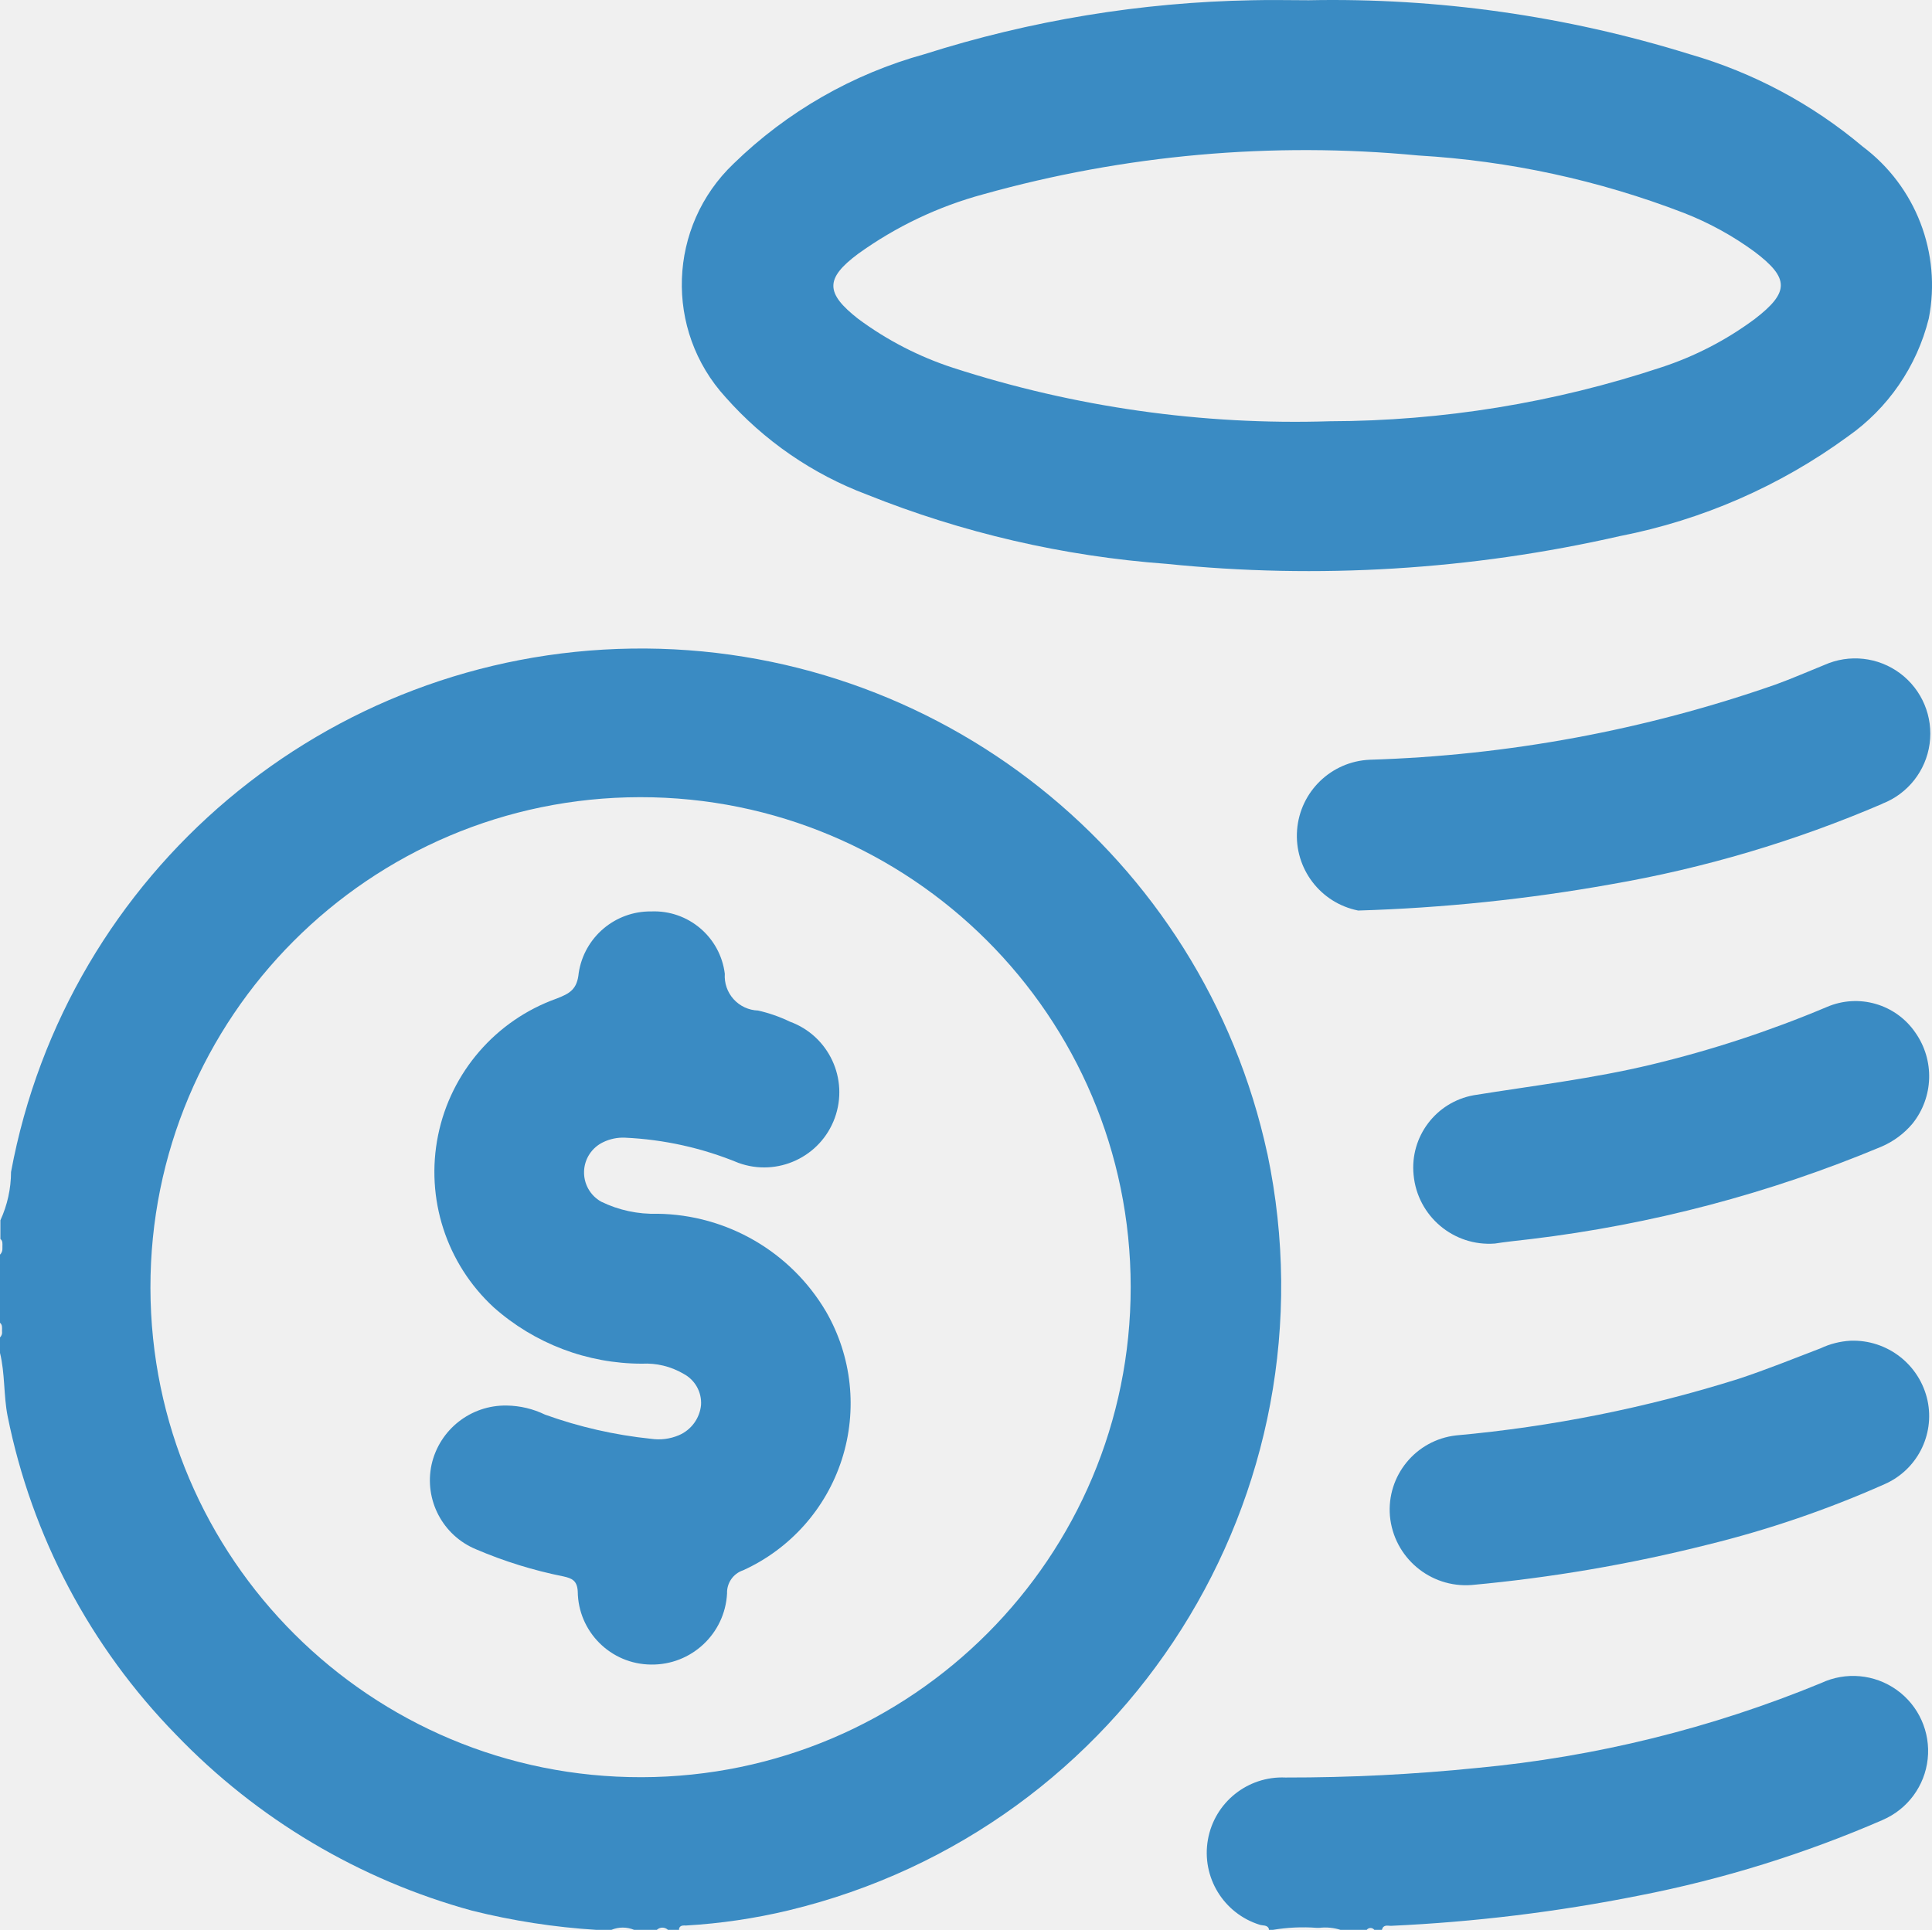
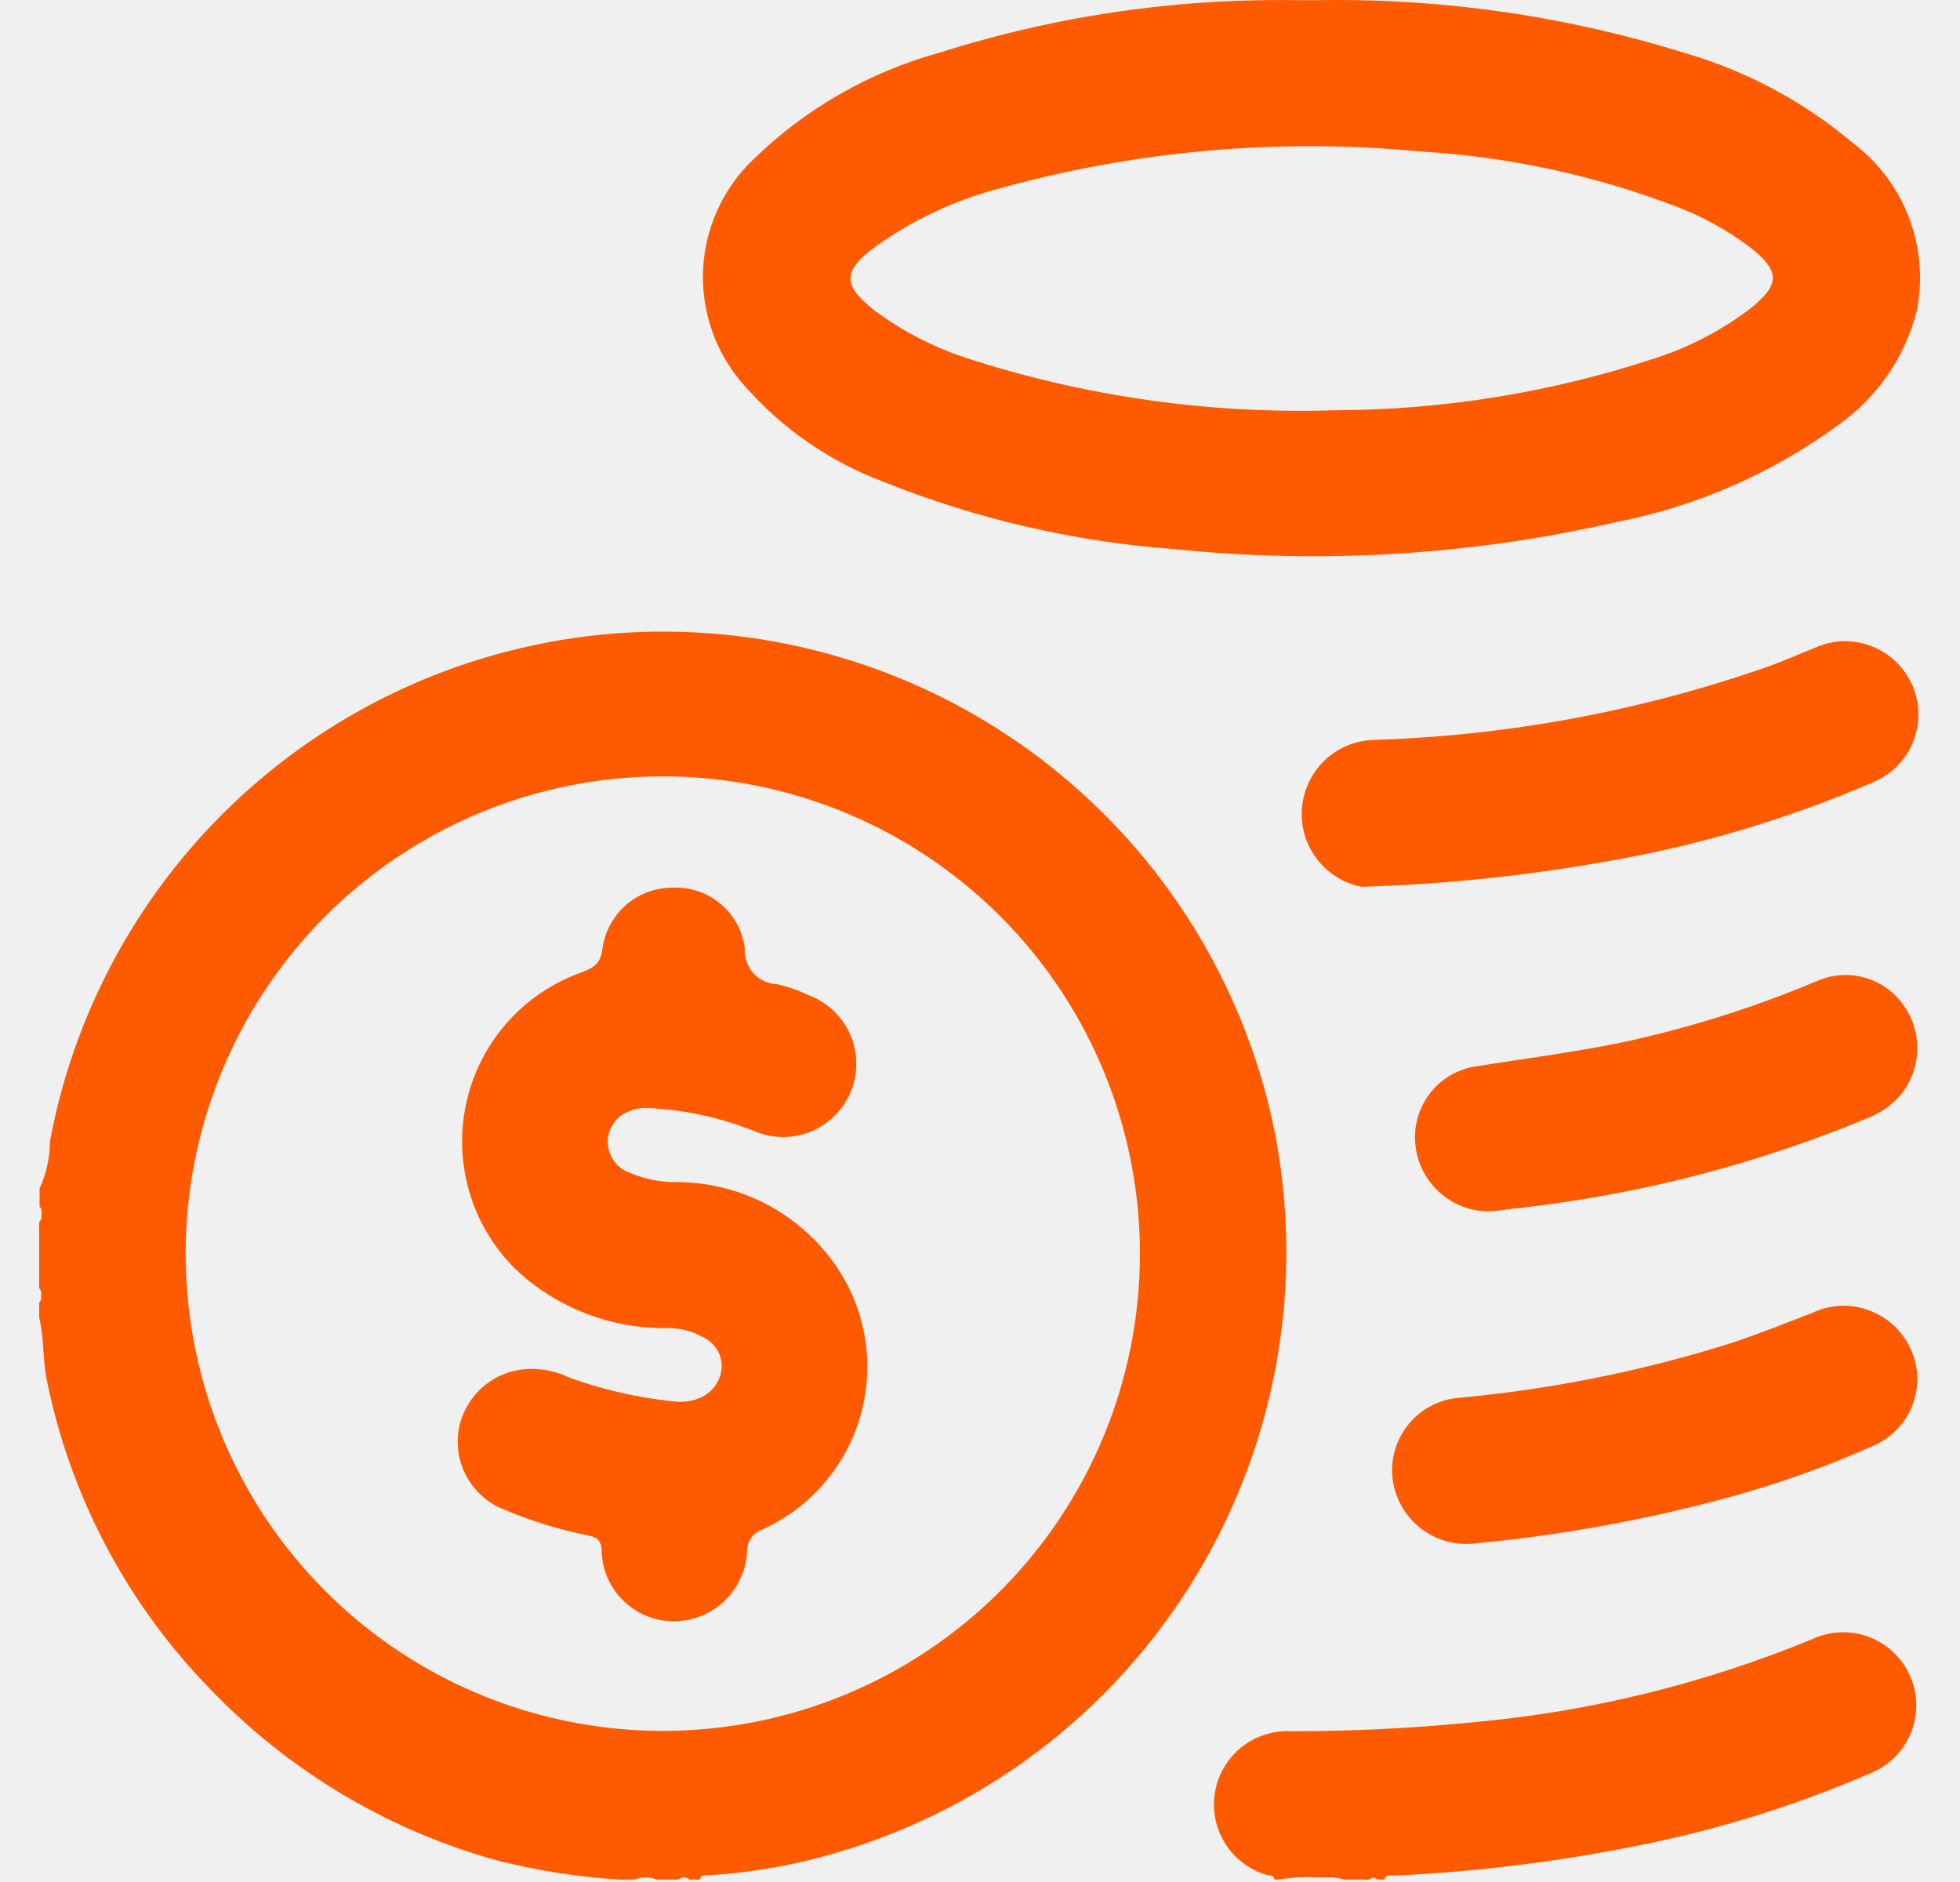
- <svg xmlns="http://www.w3.org/2000/svg" width="23.99" height="23.969" viewBox="0 0 23.99 23.969">
-   <g id="coin_icon" transform="translate(0 -0.997)">
-     <path id="Path_2398" data-name="Path 2398" d="M15.737,15.327a7.957,7.957,0,0,0-15.6.226,1.447,1.447,0,0,1-.132.6v.232c.031.025.025.056.025.094V16.5A.1.1,0,0,1,0,16.58v.846c.031.025.025.063.025.094v.012A.086.086,0,0,1,0,17.608V17.8c.063.257.044.526.094.783a7.882,7.882,0,0,0,2.092,3.959,8.043,8.043,0,0,0,3.677,2.186,8.576,8.576,0,0,0,1.541.238h.188a.366.366,0,0,1,.282,0h.282a.1.1,0,0,1,.138,0h.138V24.95c.013-.044.056-.038.088-.038a7.251,7.251,0,0,0,1.272-.188,7.981,7.981,0,0,0,5.945-9.4ZM7.969,23.07a6.086,6.086,0,1,1,6.071-6.089A6.086,6.086,0,0,1,7.969,23.07Z" fill="#3a8bc3" />
-     <path id="Path_2399" data-name="Path 2399" d="M23.38,23.6a14.609,14.609,0,0,1-3.026.94,20.516,20.516,0,0,1-3.082.376c-.044,0-.094-.019-.113.05h-.094a.059.059,0,0,0-.094,0h-.326a.629.629,0,0,0-.263-.025h-.031a2.27,2.27,0,0,0-.545.025h-.05v-.013c-.019-.05-.075-.038-.113-.05a.936.936,0,0,1,.319-1.829,23.191,23.191,0,0,0,2.38-.119A14.828,14.828,0,0,0,22.615,21.9a.932.932,0,1,1,.764,1.7Z" fill="#3a8bc3" />
-     <path id="Path_2400" data-name="Path 2400" d="M23.129,2.817A5.846,5.846,0,0,0,20.98,1.67,14.925,14.925,0,0,0,16.251,1c-.232,0-.47-.006-.7,0a14.28,14.28,0,0,0-4.072.67,5.489,5.489,0,0,0-2.37,1.36,2.074,2.074,0,0,0-.1,2.9,4.419,4.419,0,0,0,1.754,1.209A12.438,12.438,0,0,0,14.484,8a17.37,17.37,0,0,0,5.632-.345,7.1,7.1,0,0,0,2.825-1.234A2.535,2.535,0,0,0,23.95,4.953a2.152,2.152,0,0,0-.821-2.136Zm-1.34,2.142a4.066,4.066,0,0,1-1.159.6,13.166,13.166,0,0,1-4.116.67,13.769,13.769,0,0,1-4.68-.664,4.122,4.122,0,0,1-1.178-.608c-.407-.319-.414-.5,0-.808A4.8,4.8,0,0,1,12.21,3.41a14.815,14.815,0,0,1,5.4-.482,10.959,10.959,0,0,1,3.3.714,3.854,3.854,0,0,1,.877.482C22.221,4.452,22.221,4.627,21.789,4.959Z" fill="#3a8bc3" />
-     <path id="Path_2401" data-name="Path 2401" d="M23.374,10.98a15,15,0,0,1-3.37,1,21.514,21.514,0,0,1-3.139.326.946.946,0,0,1,.144-1.873A16.838,16.838,0,0,0,22.045,9.5c.207-.075.407-.163.608-.244a.934.934,0,1,1,.72,1.723Z" fill="#3a8bc3" />
-     <path id="Path_2402" data-name="Path 2402" d="M23.4,19.431a13.069,13.069,0,0,1-2.2.752,19.157,19.157,0,0,1-2.926.5.947.947,0,0,1-1.015-.858.929.929,0,0,1,.821-1,16.686,16.686,0,0,0,3.5-.7c.344-.113.683-.25,1.027-.382a1,1,0,0,1,.37-.094.944.944,0,0,1,.958.745A.924.924,0,0,1,23.4,19.431Z" fill="#3a8bc3" />
-     <path id="Path_2403" data-name="Path 2403" d="M23.749,14.951a1.035,1.035,0,0,1-.388.288,16.324,16.324,0,0,1-4.348,1.147c-.169.019-.338.038-.451.056a.942.942,0,0,1-1.009-.852.913.913,0,0,1,.746-.99c.739-.119,1.485-.207,2.211-.382a14,14,0,0,0,2.174-.714.9.9,0,0,1,1.1.319.941.941,0,0,1-.035,1.128Z" fill="#3a8bc3" />
-     <path id="Path_2404" data-name="Path 2404" d="M9.228,20.5a.292.292,0,0,0-.2.288.932.932,0,0,1-.946.883.917.917,0,0,1-.908-.908C7.167,20.627,7.1,20.6,7,20.577a5.488,5.488,0,0,1-1.09-.338.927.927,0,0,1-.551-1.052.939.939,0,0,1,.933-.733,1.125,1.125,0,0,1,.476.113,5.569,5.569,0,0,0,1.316.3.643.643,0,0,0,.345-.044.457.457,0,0,0,.276-.376.409.409,0,0,0-.219-.388.922.922,0,0,0-.514-.125,2.772,2.772,0,0,1-1.842-.7A2.287,2.287,0,0,1,6.91,13.4c.163-.063.257-.113.276-.319a.9.9,0,0,1,.9-.764A.884.884,0,0,1,9,13.091a.428.428,0,0,0,.413.457,1.848,1.848,0,0,1,.395.138.933.933,0,1,1-.639,1.754,4.189,4.189,0,0,0-1.41-.313.564.564,0,0,0-.269.056.416.416,0,0,0-.025.739,1.492,1.492,0,0,0,.7.15,2.467,2.467,0,0,1,2.092,1.215A2.278,2.278,0,0,1,9.228,20.5Z" fill="#3a8bc3" />
+ <svg xmlns="http://www.w3.org/2000/svg" width="25" height="24" viewBox="0 0 25 24" fill="none">
+   <g clip-path="url(#clip0_1_205)">
+     <path d="M16.237 14.33C15.849 12.533 14.85 10.927 13.411 9.783C11.973 8.639 10.182 8.029 8.344 8.055C6.507 8.082 4.735 8.744 3.33 9.929C1.925 11.114 0.973 12.749 0.637 14.556C0.636 14.763 0.591 14.968 0.505 15.156V15.388C0.536 15.413 0.53 15.444 0.53 15.482V15.503C0.531 15.518 0.529 15.533 0.524 15.546C0.519 15.56 0.511 15.573 0.5 15.583V16.429C0.531 16.454 0.525 16.492 0.525 16.523V16.535C0.527 16.549 0.526 16.563 0.522 16.576C0.518 16.589 0.51 16.601 0.5 16.611L0.5 16.803C0.563 17.06 0.544 17.329 0.594 17.586C0.894 19.08 1.621 20.455 2.686 21.545C3.692 22.592 4.962 23.348 6.363 23.731C6.868 23.857 7.384 23.937 7.904 23.969H8.092C8.137 23.95 8.185 23.941 8.233 23.941C8.281 23.941 8.329 23.95 8.374 23.969H8.656C8.675 23.951 8.699 23.941 8.725 23.941C8.751 23.941 8.775 23.951 8.794 23.969H8.932V23.953C8.945 23.909 8.988 23.915 9.02 23.915C9.449 23.89 9.874 23.827 10.292 23.727C12.311 23.241 14.062 21.988 15.171 20.233C16.282 18.478 16.664 16.359 16.237 14.327V14.33ZM8.469 22.073C7.265 22.076 6.087 21.722 5.084 21.055C4.081 20.388 3.299 19.439 2.836 18.327C2.373 17.215 2.25 15.991 2.483 14.81C2.716 13.629 3.294 12.543 4.144 11.69C4.994 10.837 6.079 10.256 7.259 10.019C8.44 9.783 9.664 9.902 10.777 10.362C11.89 10.822 12.842 11.601 13.512 12.602C14.182 13.603 14.539 14.78 14.54 15.984C14.541 17.596 13.902 19.142 12.764 20.284C11.626 21.426 10.081 22.069 8.469 22.073Z" fill="#FF5A00" />
+     <path d="M23.88 22.603C22.908 23.025 21.894 23.34 20.854 23.543C19.838 23.746 18.807 23.872 17.772 23.919C17.728 23.919 17.678 23.9 17.659 23.969H17.565C17.559 23.962 17.552 23.956 17.544 23.952C17.536 23.948 17.527 23.946 17.518 23.946C17.509 23.946 17.5 23.948 17.492 23.952C17.484 23.956 17.477 23.962 17.471 23.969H17.145C17.06 23.942 16.971 23.934 16.882 23.944H16.851C16.669 23.93 16.486 23.939 16.306 23.969H16.256V23.956C16.237 23.906 16.181 23.918 16.143 23.906C15.926 23.838 15.741 23.694 15.622 23.5C15.503 23.306 15.459 23.075 15.498 22.851C15.537 22.627 15.657 22.425 15.834 22.282C16.012 22.14 16.235 22.067 16.462 22.077C17.257 22.078 18.051 22.038 18.842 21.958C20.311 21.821 21.751 21.465 23.115 20.903C23.227 20.851 23.348 20.821 23.472 20.816C23.595 20.811 23.718 20.83 23.834 20.873C23.95 20.916 24.056 20.982 24.146 21.067C24.237 21.151 24.309 21.252 24.36 21.365C24.411 21.478 24.438 21.599 24.442 21.723C24.445 21.847 24.423 21.97 24.379 22.085C24.334 22.2 24.267 22.305 24.181 22.394C24.095 22.483 23.994 22.554 23.88 22.603Z" fill="#FF5A00" />
+     <path d="M23.629 1.82C23.001 1.291 22.269 0.9 21.48 0.673C19.95 0.197 18.353 -0.029 16.751 0.003C16.519 0.003 16.281 -0.003 16.051 0.003C14.668 0.028 13.297 0.254 11.979 0.673C11.087 0.919 10.272 1.387 9.609 2.033C9.216 2.407 8.986 2.92 8.967 3.463C8.949 4.005 9.143 4.533 9.509 4.933C9.986 5.473 10.588 5.888 11.263 6.142C12.452 6.619 13.707 6.909 14.984 7.003C16.868 7.196 18.77 7.079 20.616 6.658C21.637 6.458 22.601 6.037 23.441 5.424C23.944 5.073 24.302 4.551 24.45 3.956C24.528 3.559 24.492 3.148 24.347 2.77C24.202 2.392 23.953 2.063 23.629 1.82ZM22.289 3.962C21.938 4.223 21.546 4.426 21.13 4.562C19.802 5.003 18.413 5.229 17.014 5.232C15.427 5.282 13.844 5.057 12.334 4.568C11.911 4.43 11.513 4.225 11.156 3.96C10.749 3.641 10.742 3.46 11.156 3.152C11.625 2.814 12.152 2.564 12.71 2.413C14.465 1.922 16.296 1.758 18.11 1.931C19.24 1.997 20.354 2.238 21.41 2.645C21.722 2.767 22.017 2.929 22.287 3.127C22.721 3.455 22.721 3.63 22.289 3.962Z" fill="#FF5A00" />
+     <path d="M23.874 9.983C22.794 10.447 21.663 10.783 20.504 10.983C19.467 11.168 18.418 11.277 17.365 11.309C17.138 11.264 16.936 11.137 16.796 10.953C16.656 10.768 16.588 10.539 16.606 10.309C16.624 10.078 16.726 9.862 16.892 9.701C17.058 9.54 17.278 9.446 17.509 9.436C19.225 9.384 20.924 9.069 22.545 8.503C22.752 8.428 22.952 8.34 23.153 8.259C23.267 8.208 23.39 8.18 23.514 8.177C23.639 8.175 23.763 8.197 23.879 8.243C23.995 8.289 24.1 8.357 24.189 8.445C24.278 8.532 24.349 8.636 24.397 8.751C24.445 8.866 24.47 8.99 24.469 9.114C24.469 9.239 24.443 9.362 24.395 9.477C24.346 9.592 24.274 9.696 24.185 9.782C24.095 9.869 23.989 9.937 23.873 9.982L23.874 9.983Z" fill="#FF5A00" />
+     <path d="M23.9 18.434C23.191 18.75 22.454 19.001 21.7 19.186C20.739 19.428 19.761 19.595 18.774 19.686C18.526 19.705 18.281 19.625 18.091 19.465C17.901 19.304 17.782 19.076 17.759 18.828C17.739 18.587 17.814 18.348 17.967 18.162C18.12 17.975 18.34 17.855 18.58 17.828C19.768 17.721 20.942 17.486 22.08 17.128C22.424 17.015 22.763 16.878 23.107 16.746C23.223 16.691 23.349 16.659 23.477 16.652C23.699 16.644 23.916 16.714 24.092 16.85C24.267 16.986 24.388 17.18 24.435 17.397C24.479 17.605 24.449 17.822 24.352 18.011C24.254 18.2 24.095 18.349 23.9 18.434Z" fill="#FF5A00" />
+     <path d="M24.249 13.954C24.144 14.079 24.011 14.178 23.861 14.242C22.471 14.823 21.008 15.209 19.513 15.389C19.344 15.408 19.175 15.427 19.062 15.445C18.816 15.464 18.572 15.385 18.383 15.225C18.195 15.066 18.076 14.839 18.053 14.593C18.03 14.364 18.094 14.136 18.232 13.952C18.37 13.768 18.573 13.644 18.799 13.603C19.538 13.484 20.284 13.396 21.01 13.221C21.753 13.043 22.48 12.804 23.184 12.507C23.376 12.424 23.591 12.411 23.791 12.469C23.992 12.527 24.166 12.653 24.284 12.826C24.401 12.992 24.461 13.193 24.454 13.396C24.448 13.599 24.376 13.795 24.249 13.954Z" fill="#FF5A00" />
+     <path d="M9.728 19.503C9.668 19.523 9.616 19.562 9.58 19.614C9.544 19.666 9.526 19.728 9.528 19.791C9.515 20.032 9.41 20.259 9.233 20.423C9.057 20.588 8.823 20.678 8.582 20.674C8.342 20.672 8.112 20.575 7.943 20.405C7.773 20.236 7.676 20.006 7.674 19.766C7.667 19.63 7.6 19.603 7.5 19.58C7.126 19.506 6.761 19.392 6.41 19.242C6.21 19.159 6.045 19.008 5.944 18.816C5.843 18.624 5.813 18.402 5.859 18.19C5.906 17.979 6.025 17.791 6.195 17.657C6.365 17.524 6.576 17.453 6.792 17.457C6.957 17.459 7.12 17.498 7.268 17.57C7.693 17.723 8.135 17.824 8.584 17.87C8.701 17.887 8.82 17.872 8.929 17.826C9.005 17.794 9.07 17.742 9.119 17.676C9.167 17.61 9.197 17.532 9.205 17.45C9.21 17.371 9.192 17.292 9.153 17.224C9.114 17.155 9.056 17.099 8.986 17.062C8.831 16.971 8.652 16.927 8.472 16.937C7.793 16.937 7.138 16.688 6.63 16.237C6.341 15.97 6.125 15.633 6.005 15.259C5.884 14.885 5.861 14.486 5.94 14.1C6.018 13.715 6.195 13.356 6.452 13.059C6.71 12.761 7.04 12.536 7.41 12.403C7.573 12.34 7.667 12.29 7.686 12.084C7.719 11.87 7.828 11.674 7.993 11.534C8.159 11.393 8.369 11.318 8.586 11.32C8.808 11.311 9.025 11.385 9.194 11.529C9.363 11.672 9.473 11.874 9.5 12.094C9.496 12.151 9.504 12.209 9.523 12.263C9.541 12.318 9.571 12.367 9.609 12.41C9.648 12.453 9.695 12.487 9.747 12.511C9.799 12.536 9.856 12.549 9.913 12.551C10.049 12.582 10.182 12.628 10.308 12.689C10.541 12.774 10.73 12.947 10.835 13.172C10.939 13.396 10.95 13.653 10.866 13.886C10.781 14.118 10.607 14.307 10.383 14.412C10.158 14.517 9.902 14.528 9.669 14.443C9.221 14.258 8.744 14.152 8.259 14.13C8.166 14.126 8.074 14.145 7.99 14.186C7.921 14.219 7.862 14.27 7.82 14.334C7.778 14.397 7.755 14.472 7.752 14.548C7.75 14.624 7.768 14.7 7.806 14.766C7.843 14.833 7.898 14.888 7.965 14.925C8.183 15.031 8.423 15.082 8.665 15.075C9.089 15.081 9.504 15.196 9.87 15.408C10.236 15.621 10.542 15.925 10.757 16.29C10.916 16.565 11.015 16.87 11.05 17.186C11.083 17.502 11.051 17.822 10.954 18.124C10.857 18.427 10.698 18.706 10.487 18.943C10.276 19.181 10.017 19.371 9.728 19.503Z" fill="#FF5A00" />
  </g>
+   <defs>
+     <clipPath id="clip0_1_205">
+       <rect width="23.99" height="23.969" fill="white" transform="translate(0.5)" />
+     </clipPath>
+   </defs>
</svg>
